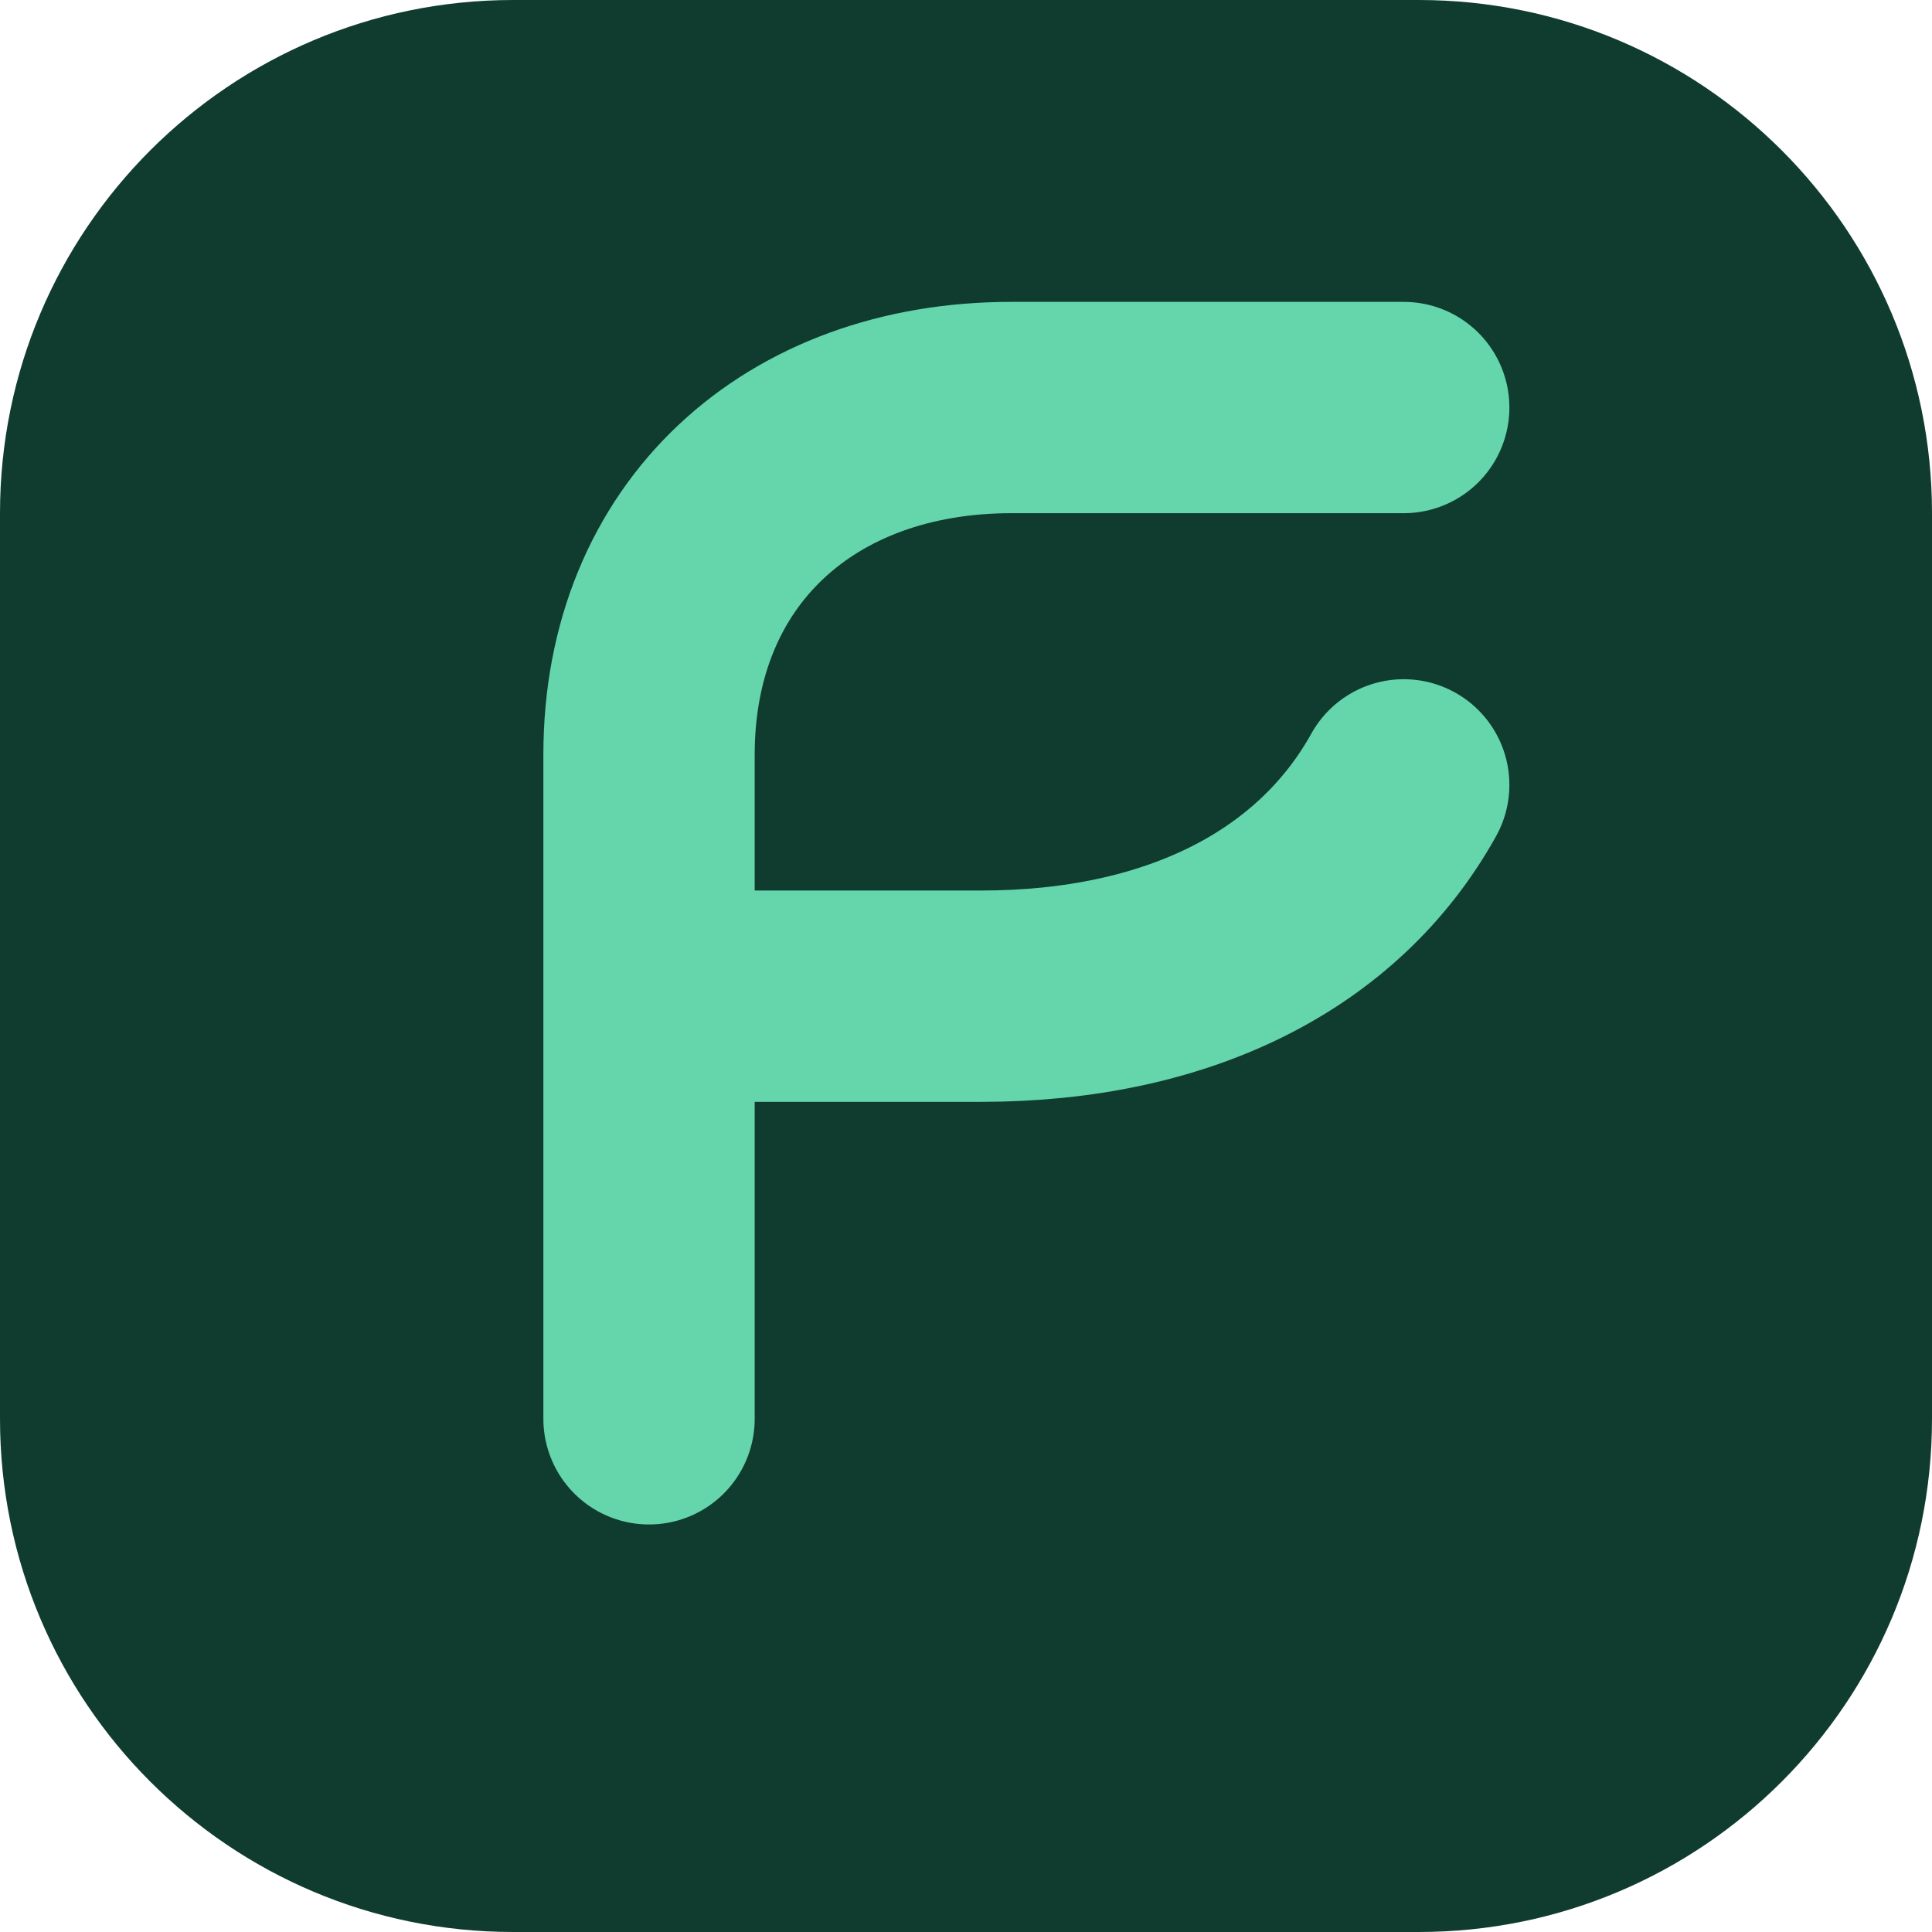
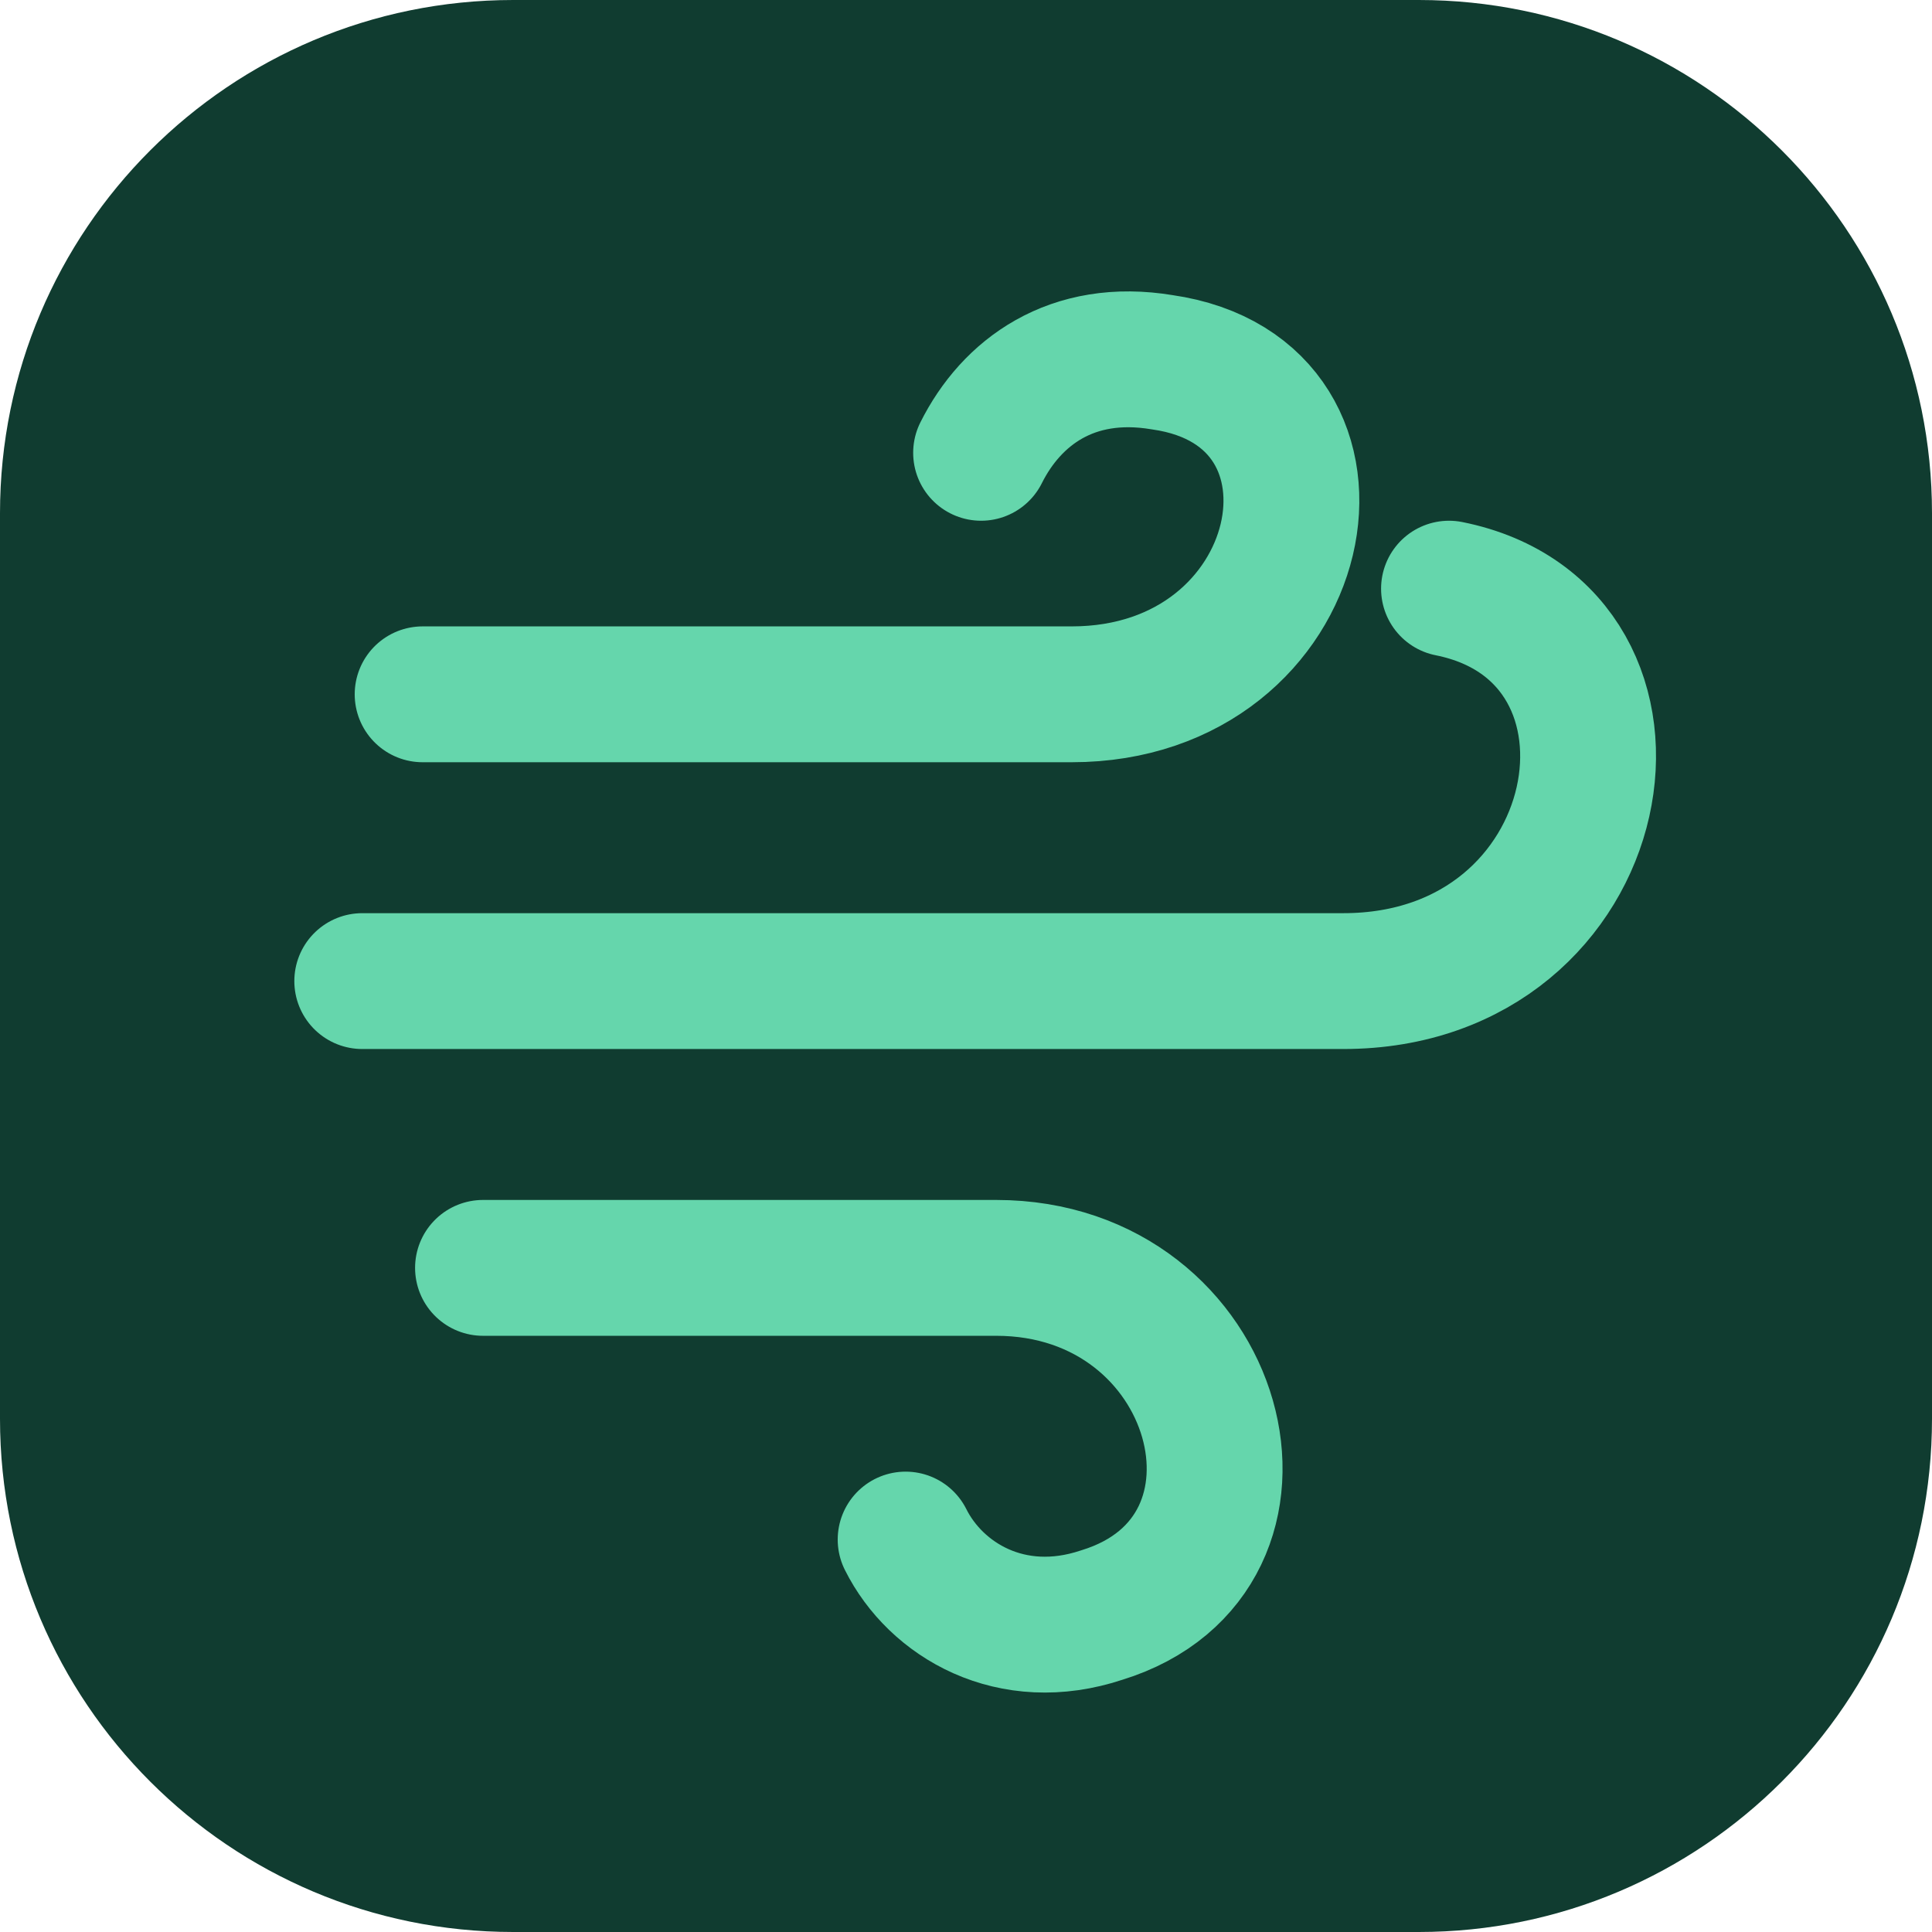
<svg xmlns="http://www.w3.org/2000/svg" viewBox="0 0 128 128">
  <rect width="128" height="128" rx="34" fill="#103c30" />
-   <path d="M43 94V50c0-14 10-23 24-23h26" fill="none" stroke="#65d6ac" stroke-width="14" stroke-linecap="round" />
-   <path d="M44 66h21c13 0 23-5 28-14" fill="none" stroke="#65d6ac" stroke-width="14" stroke-linecap="round" />
+   <g fill="none" stroke="#65d6ac" stroke-width="9" stroke-linecap="round" stroke-linejoin="round">
+     <path d="M28 46h43c16 0 20-20 6-22-6-1-10 2-12 6" />
+     <path d="M24 65h65c18 0 22-23 7-26" />
+     <path d="M32 84h34c15 0 20 19 7 23-6 2-11-1-13-5" />
+   </g>
</svg>
